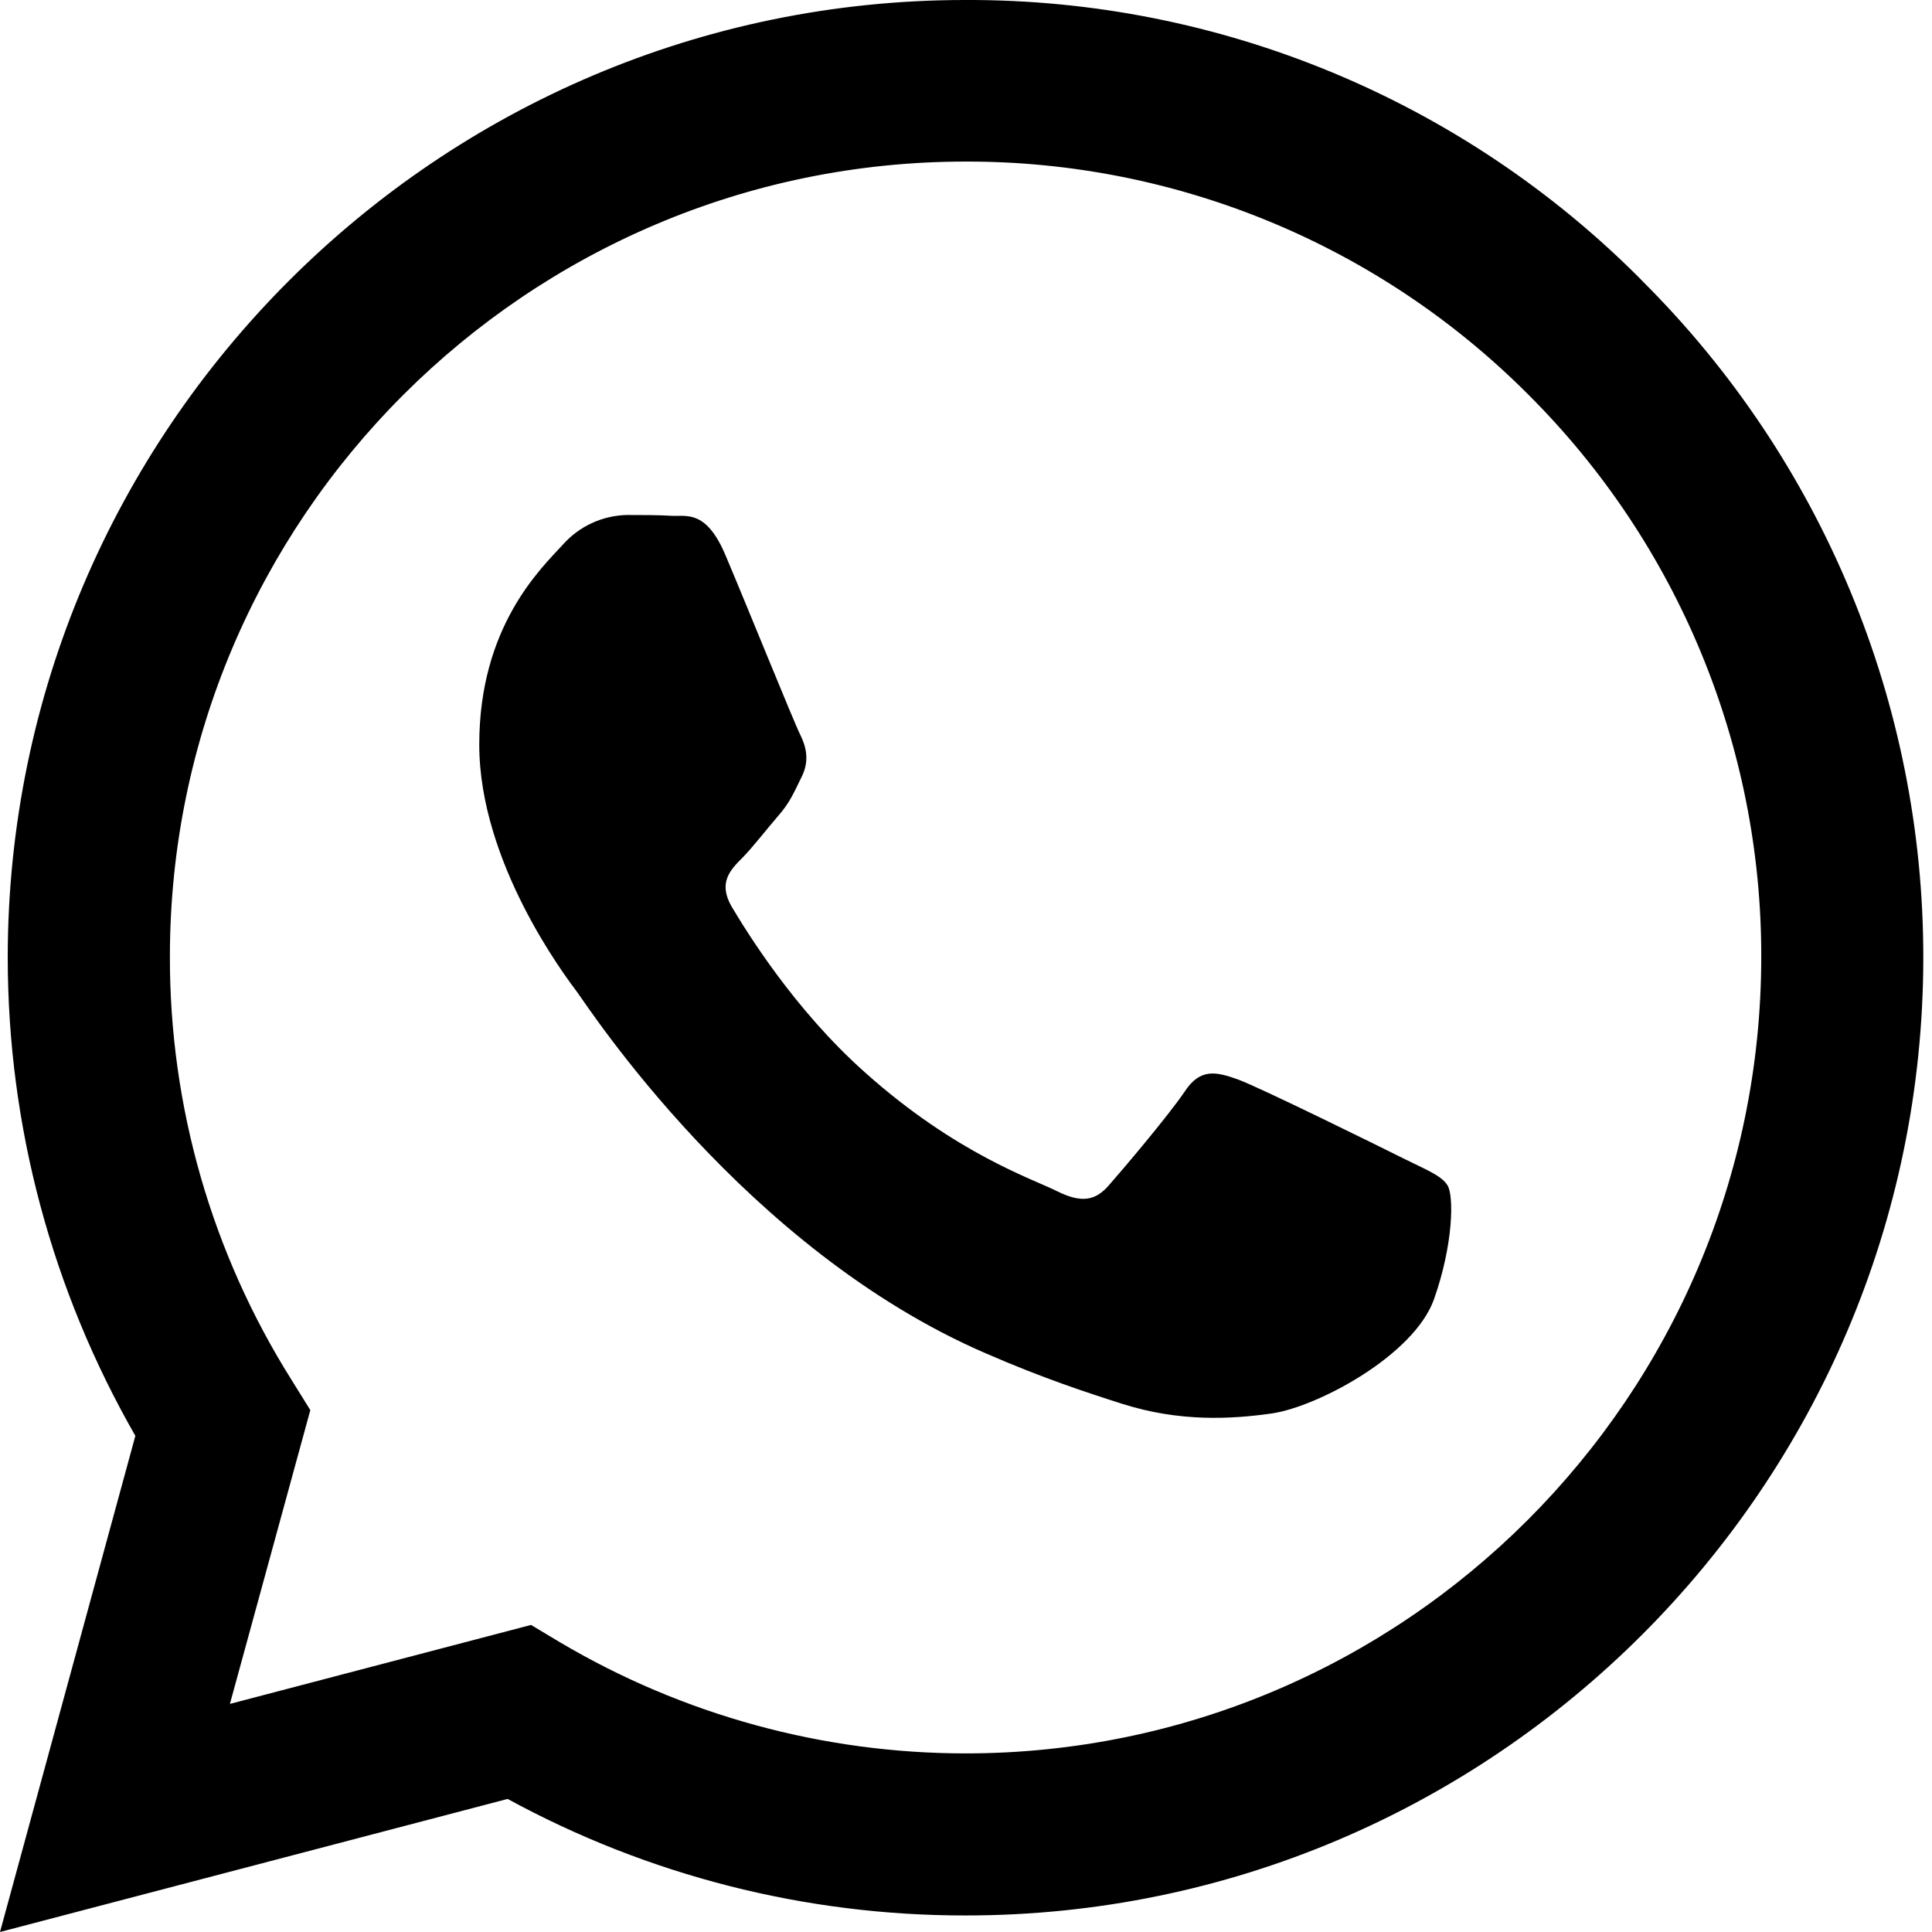
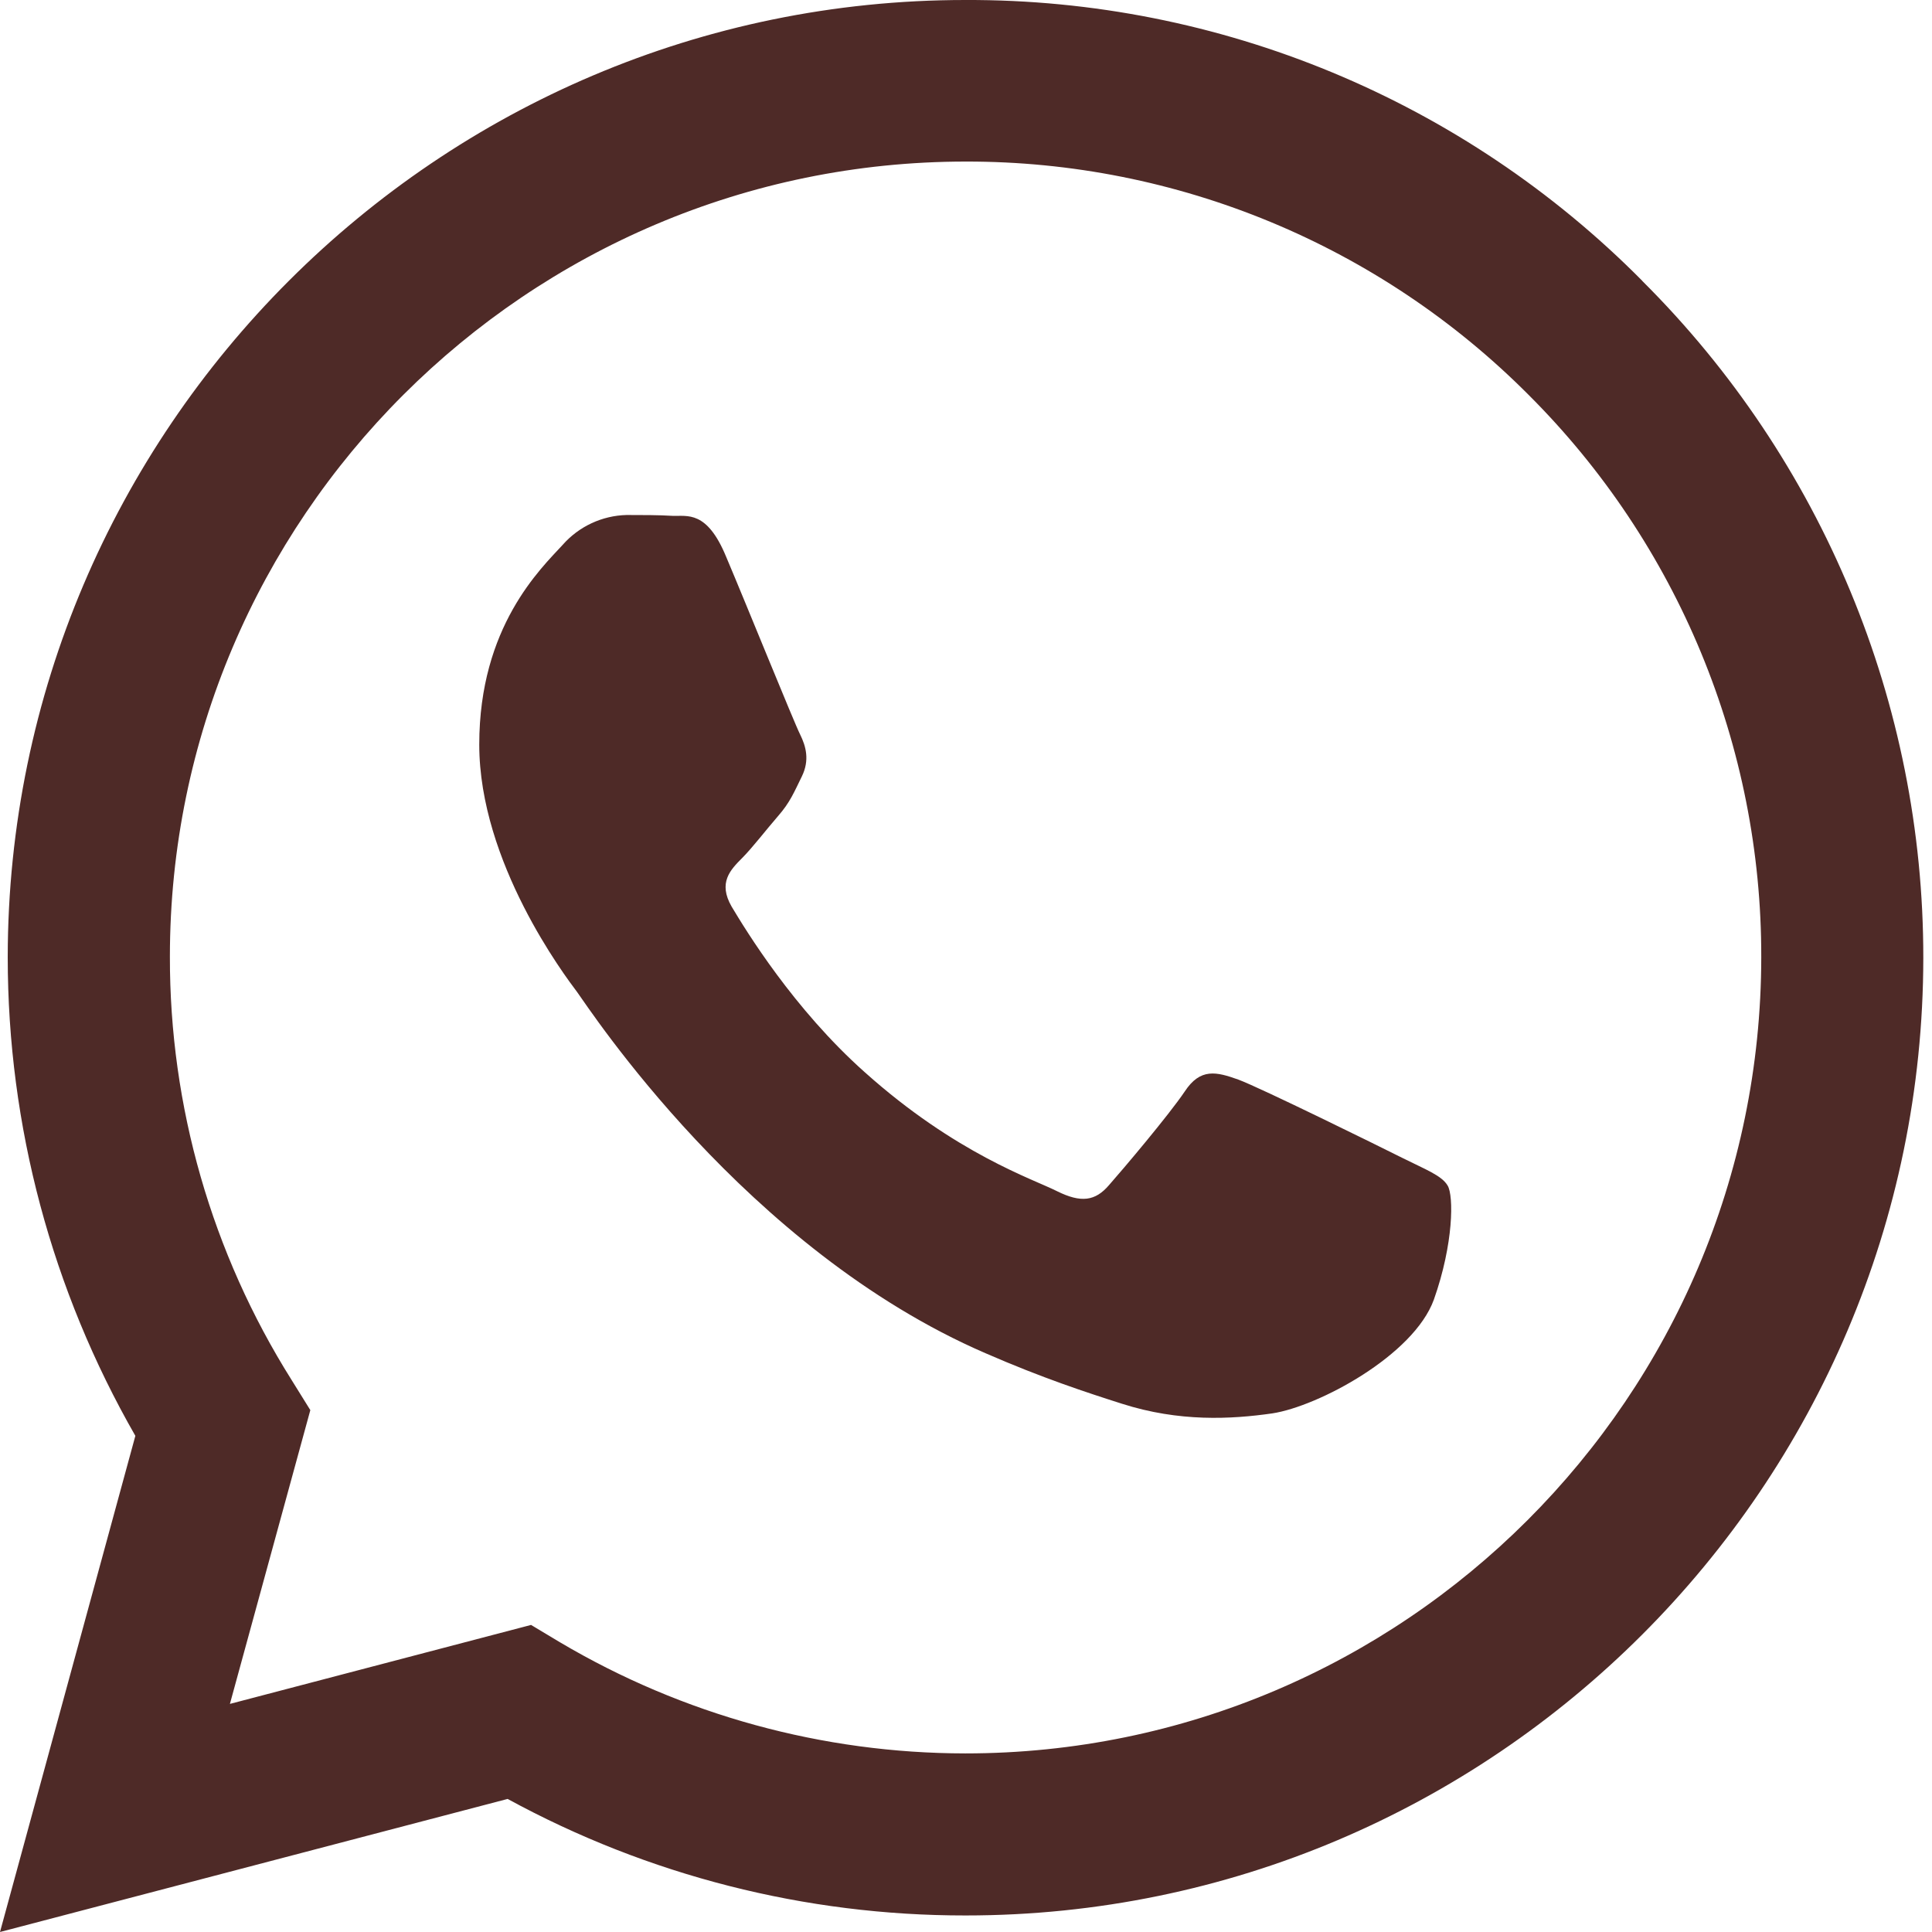
- <svg xmlns="http://www.w3.org/2000/svg" width="16" height="16" fill="currentColor" viewBox="0 0 16 16">
+ <svg xmlns="http://www.w3.org/2000/svg" width="16" height="16" fill="#4e2a27" viewBox="0 0 16 16">
  <path d="M13.601 2.326A7.85 7.85 0 0 0 7.994 0C3.627 0 .068 3.558.064 7.926c0 1.399.366 2.76 1.057 3.965L0 16l4.204-1.102a7.9 7.9 0 0 0 3.79.965h.004c4.368 0 7.926-3.558 7.93-7.93A7.9 7.9 0 0 0 13.6 2.326zM7.994 14.521a6.6 6.6 0 0 1-3.356-.92l-.24-.144-2.494.654.666-2.433-.156-.251a6.56 6.56 0 0 1-1.007-3.505c0-3.626 2.957-6.584 6.591-6.584a6.56 6.56 0 0 1 4.66 1.931 6.56 6.56 0 0 1 1.928 4.66c-.004 3.639-2.961 6.592-6.592 6.592m3.615-4.934c-.197-.099-1.17-.578-1.353-.646-.182-.065-.315-.099-.445.099-.133.197-.513.646-.627.775-.114.133-.232.148-.43.05-.197-.1-.836-.308-1.592-.985-.59-.525-.985-1.175-1.103-1.372-.114-.198-.011-.304.088-.403.087-.088.197-.232.296-.346.1-.114.133-.198.198-.33.065-.134.034-.248-.015-.347-.05-.099-.445-1.076-.612-1.47-.16-.389-.323-.335-.445-.34-.114-.007-.247-.007-.38-.007a.73.73 0 0 0-.529.247c-.182.198-.691.677-.691 1.654s.71 1.916.81 2.049c.098.133 1.394 2.132 3.383 2.992.47.205.84.326 1.129.418.475.152.904.129 1.246.08.38-.058 1.171-.48 1.338-.943.164-.464.164-.86.114-.943-.049-.084-.182-.133-.38-.232" />
</svg>
